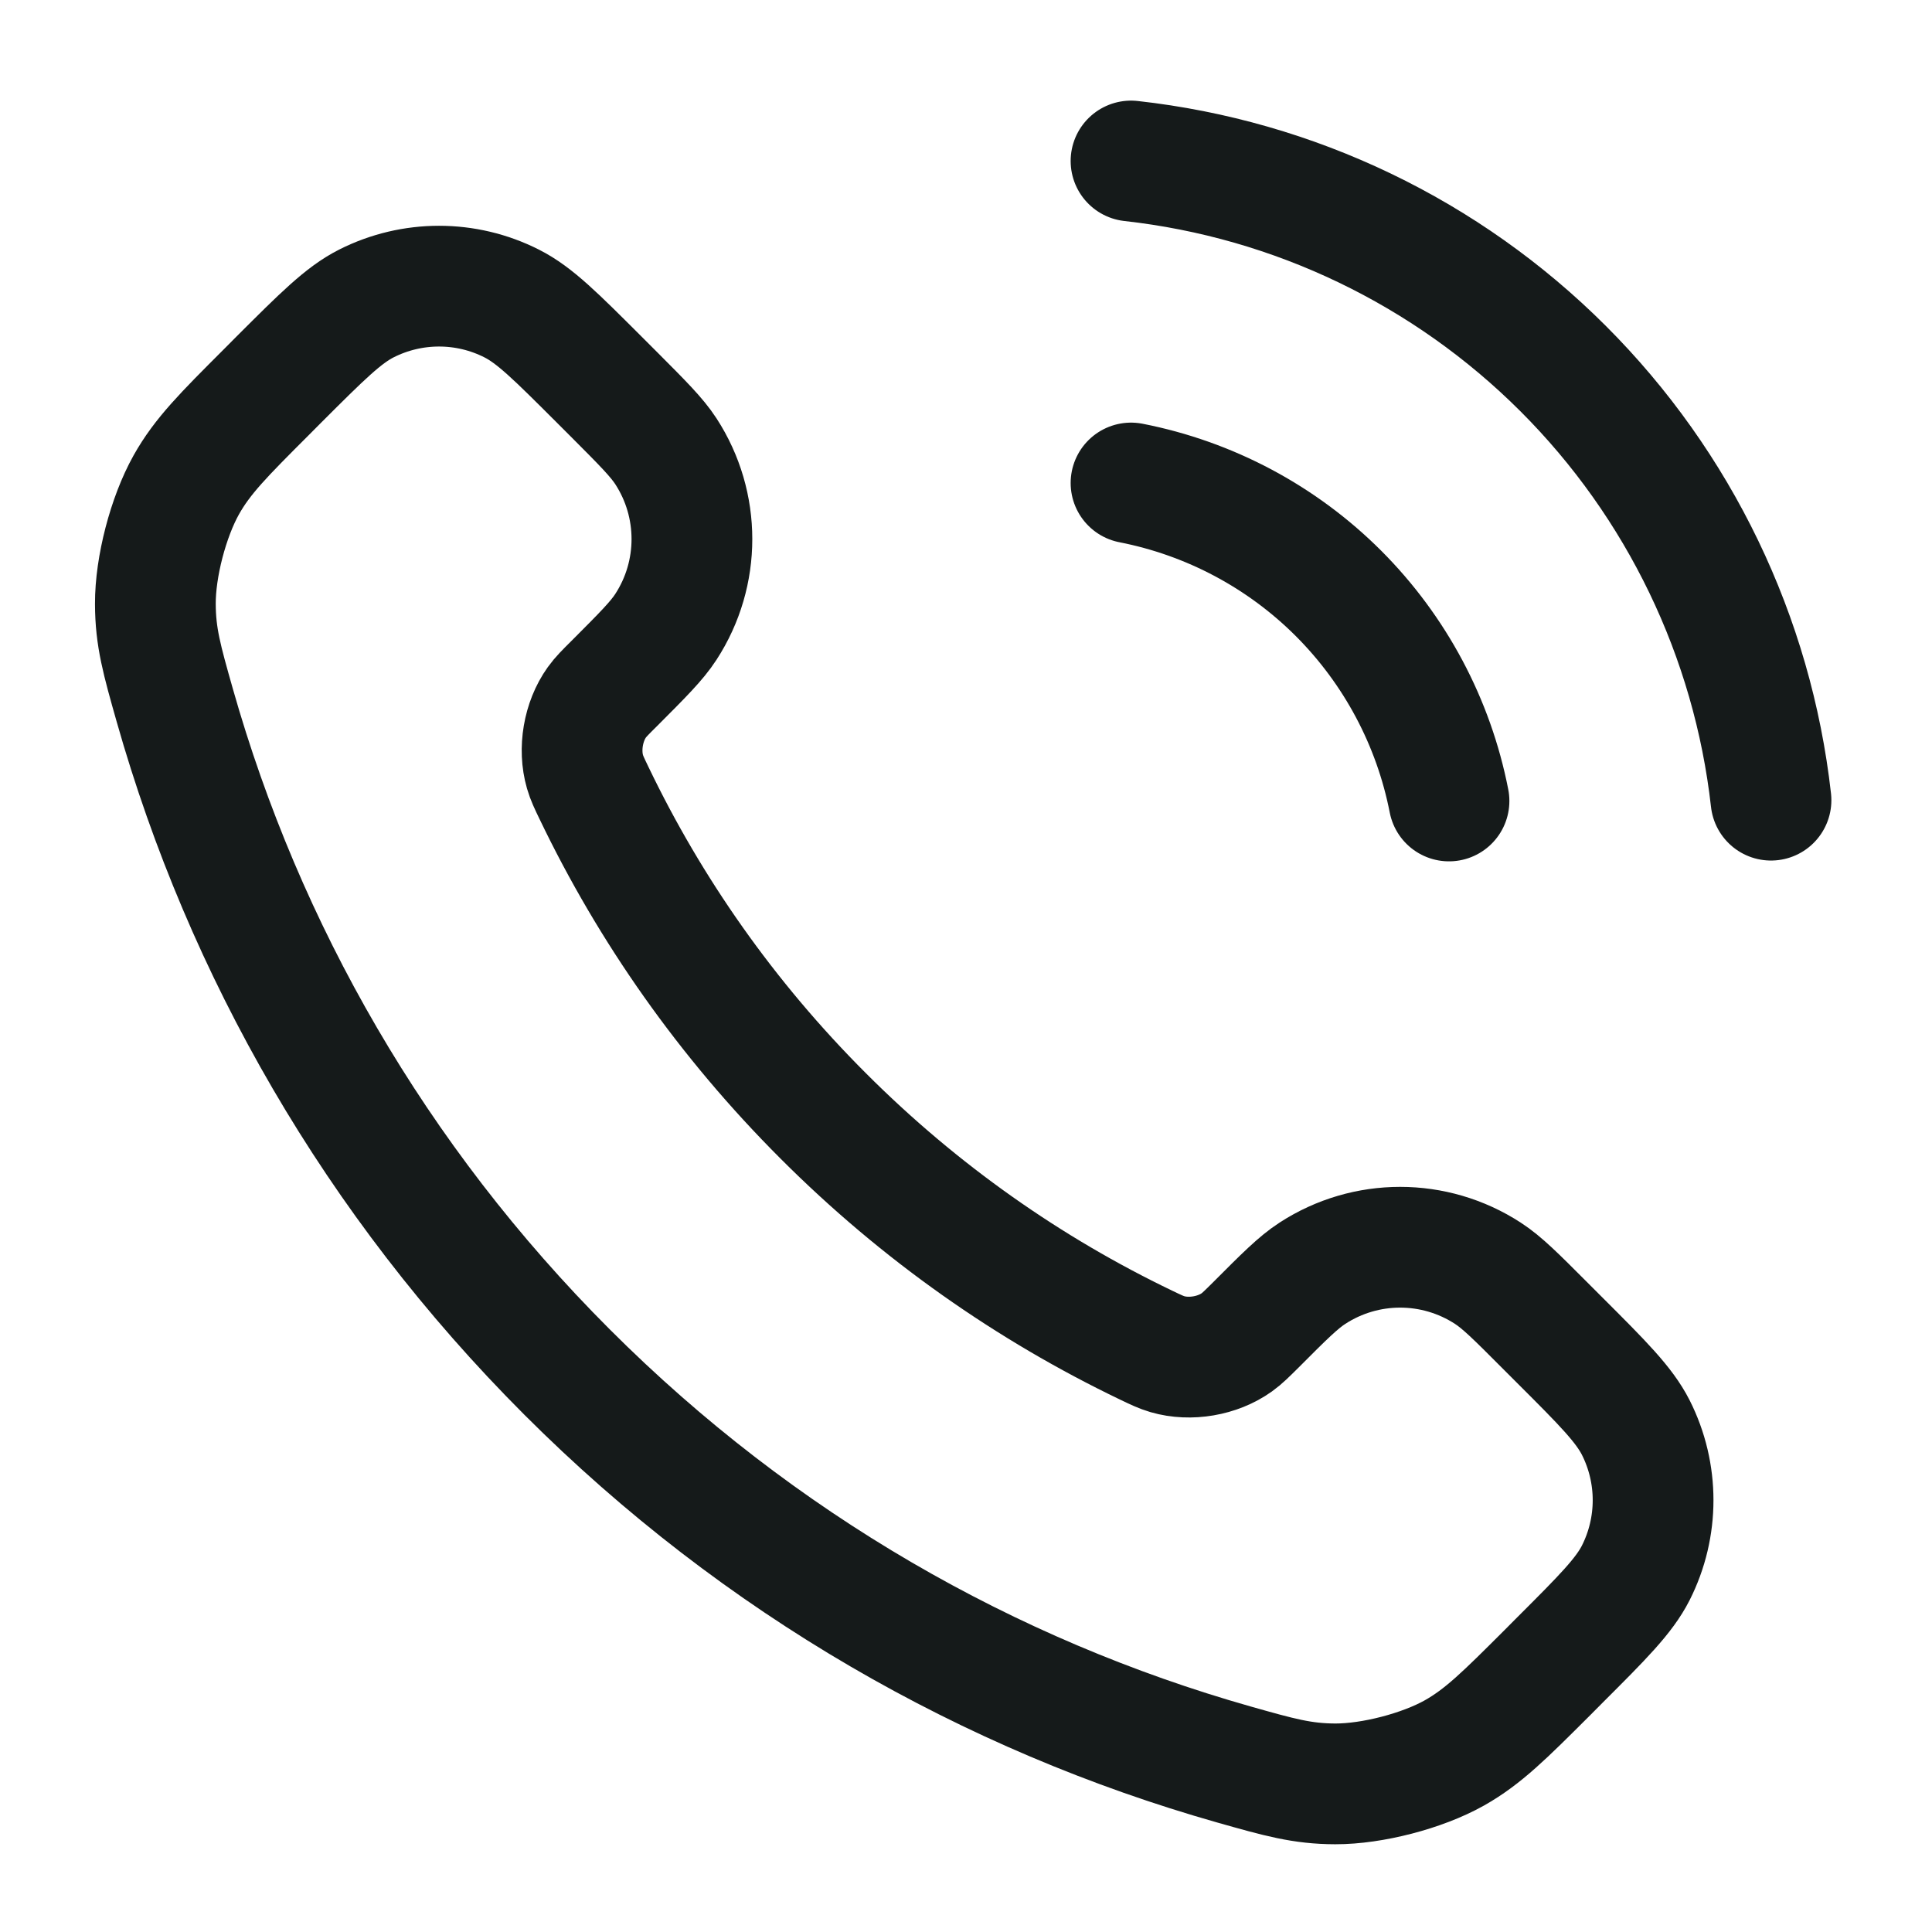
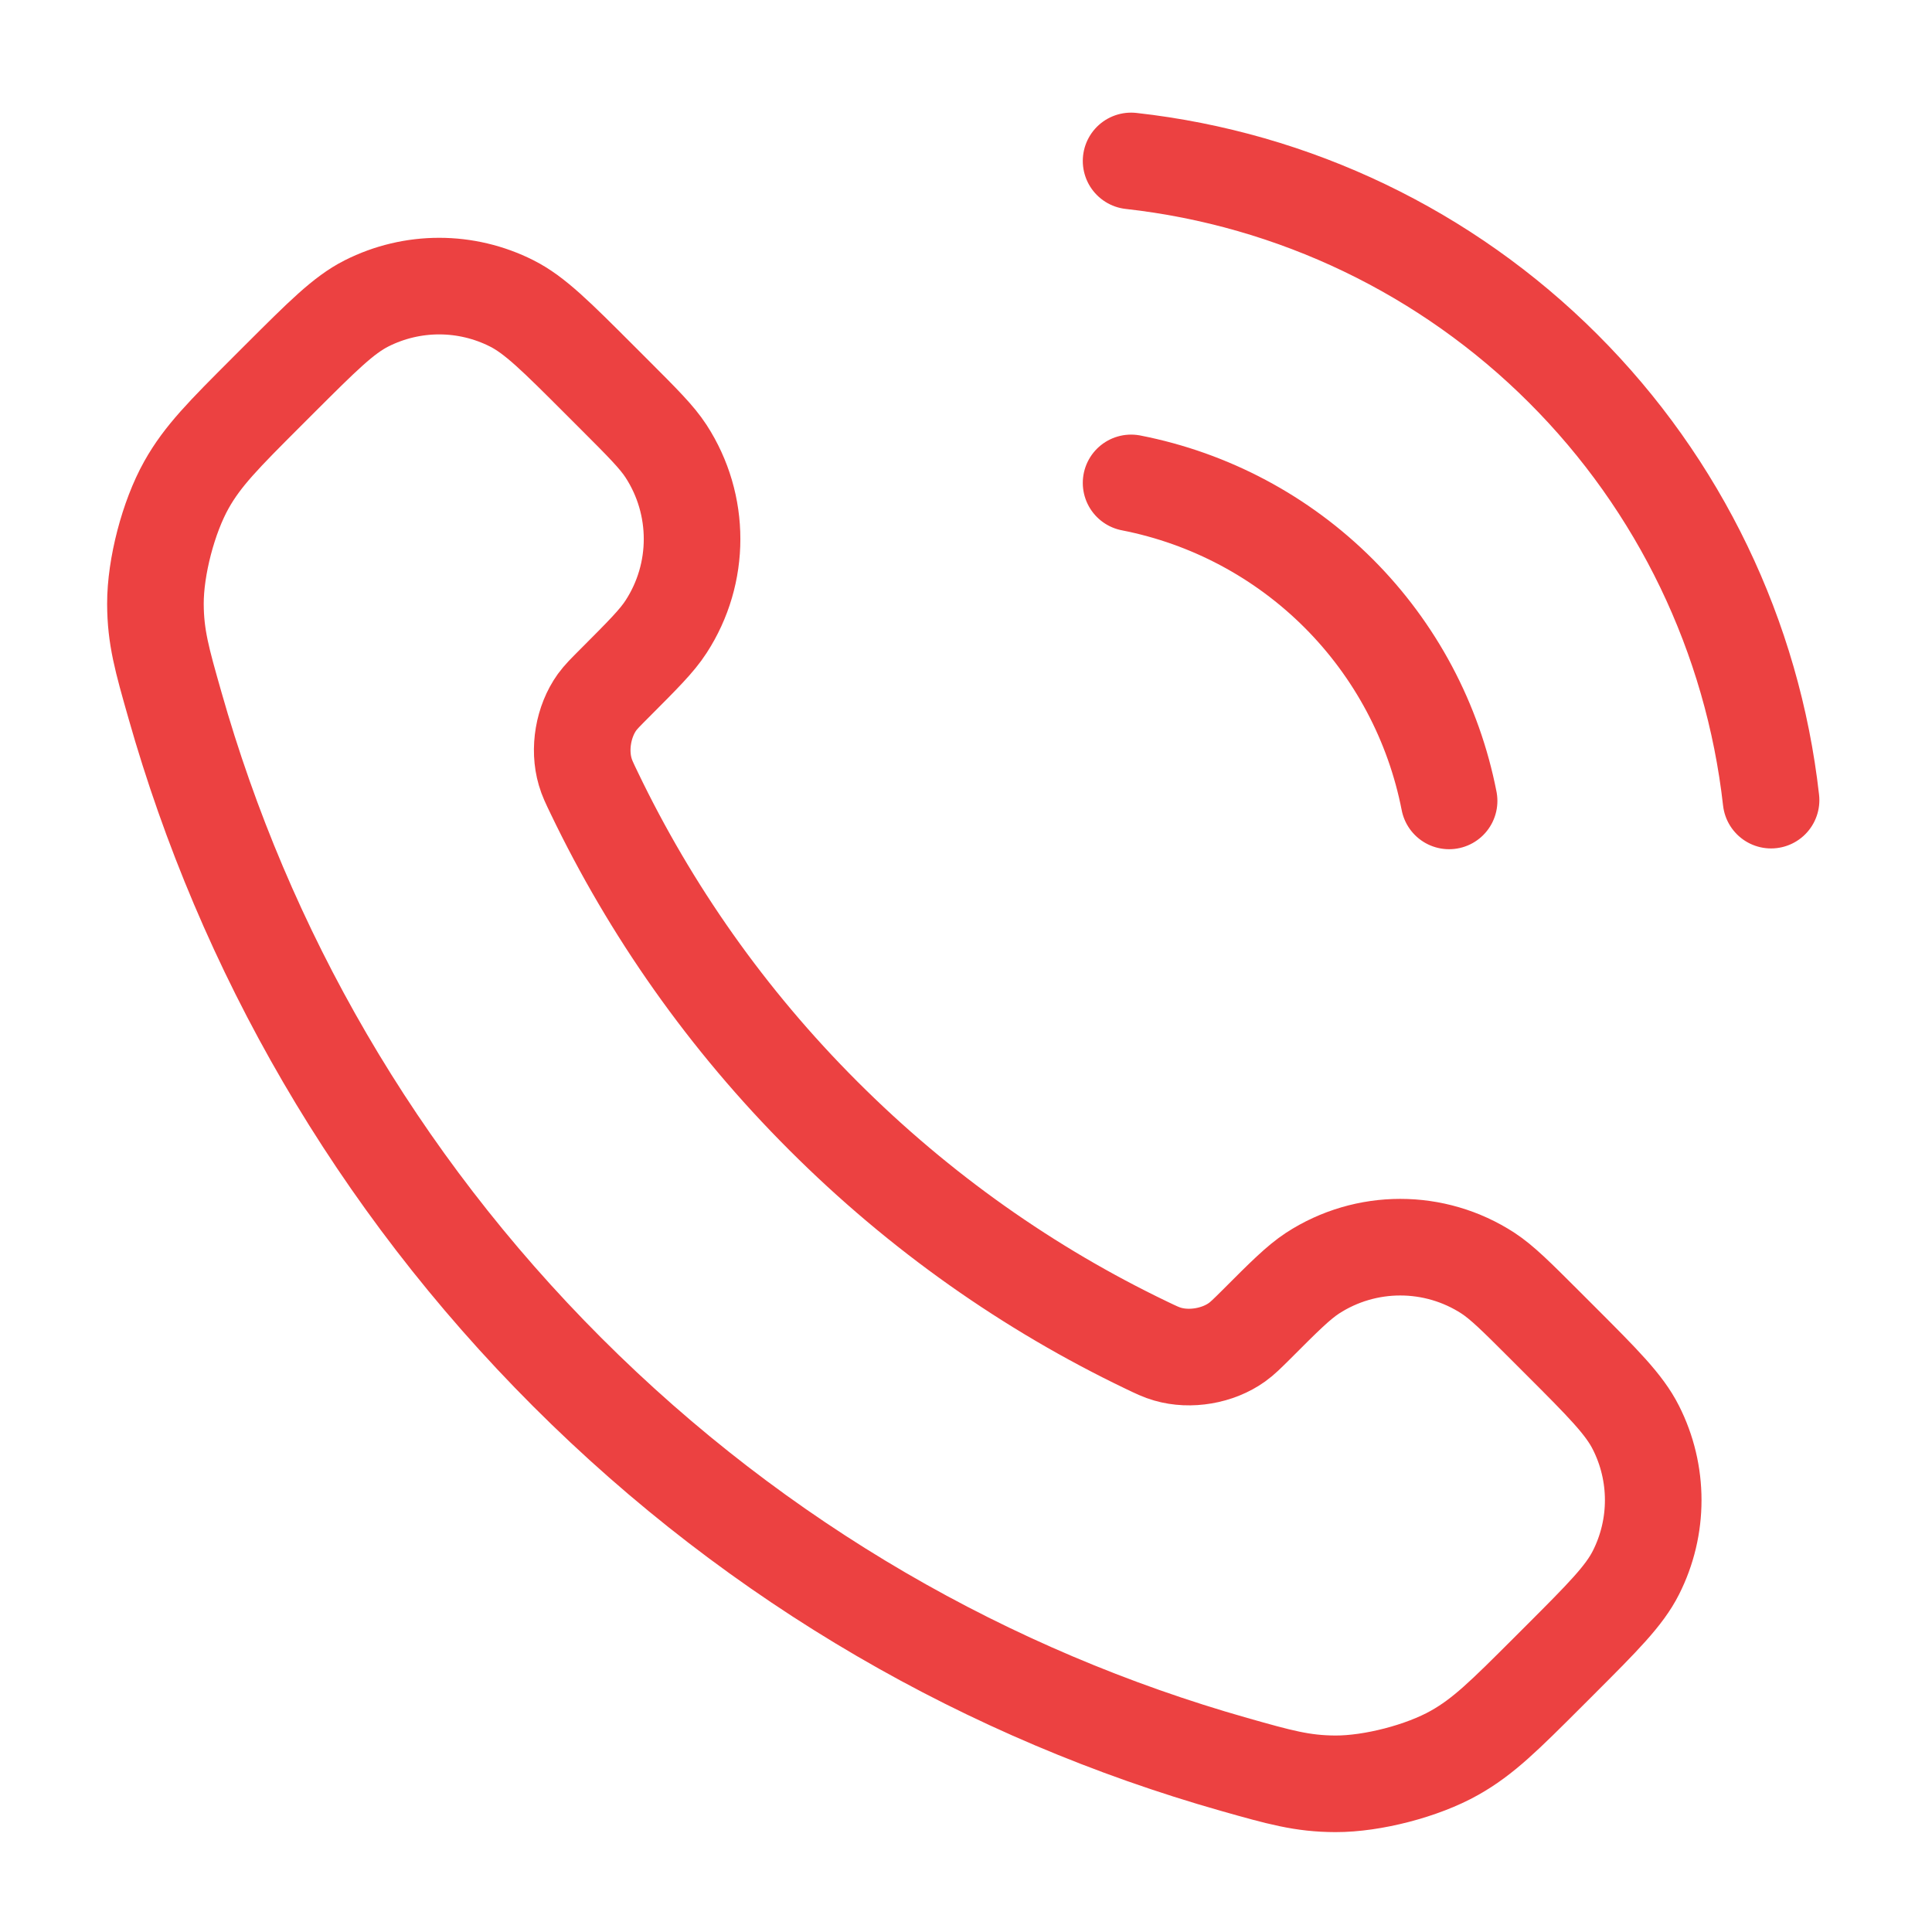
- <svg xmlns="http://www.w3.org/2000/svg" width="24" height="24" viewBox="0 0 24 24" fill="none">
-   <path d="M14.05 6C15.026 6.191 15.924 6.668 16.628 7.372C17.331 8.076 17.809 8.973 18 9.95M14.05 2C16.079 2.225 17.971 3.134 19.416 4.577C20.861 6.02 21.772 7.911 22 9.94M10.227 13.863C9.025 12.662 8.076 11.303 7.38 9.853C7.32 9.729 7.29 9.666 7.267 9.587C7.186 9.307 7.244 8.963 7.414 8.725C7.462 8.658 7.519 8.601 7.634 8.487C7.983 8.137 8.158 7.963 8.272 7.787C8.703 7.124 8.703 6.269 8.272 5.606C8.158 5.431 7.983 5.256 7.634 4.906L7.439 4.711C6.907 4.18 6.642 3.914 6.356 3.77C5.789 3.483 5.119 3.483 4.551 3.77C4.266 3.914 4 4.18 3.468 4.711L3.311 4.869C2.781 5.399 2.516 5.663 2.314 6.023C2.09 6.423 1.928 7.043 1.93 7.502C1.931 7.915 2.011 8.197 2.171 8.761C3.032 11.795 4.657 14.657 7.045 17.045C9.433 19.433 12.295 21.058 15.328 21.919C15.893 22.079 16.175 22.159 16.588 22.16C17.046 22.161 17.667 22 18.066 21.776C18.426 21.573 18.691 21.308 19.221 20.779L19.378 20.621C19.91 20.09 20.175 19.824 20.32 19.539C20.607 18.971 20.607 18.301 20.32 17.733C20.175 17.448 19.91 17.182 19.378 16.651L19.183 16.456C18.834 16.106 18.659 15.931 18.483 15.817C17.82 15.386 16.966 15.386 16.303 15.817C16.127 15.931 15.952 16.106 15.603 16.456C15.488 16.57 15.431 16.627 15.364 16.675C15.127 16.845 14.783 16.904 14.502 16.822C14.424 16.799 14.361 16.769 14.236 16.709C12.787 16.013 11.428 15.065 10.227 13.863Z" stroke="#151A1A" stroke-width="1.5" stroke-linecap="round" stroke-linejoin="round" />
+ <svg xmlns="http://www.w3.org/2000/svg" width="20" height="20" viewBox="0 0 20 20" fill="none">
+   <g id="phone-call-01">
+     <path id="Icon" d="M11.709 4.999C12.523 5.158 13.271 5.556 13.858 6.143C14.444 6.729 14.842 7.477 15.001 8.291M11.709 1.666C13.4 1.854 14.977 2.611 16.181 3.814C17.385 5.016 18.144 6.592 18.334 8.283M8.524 11.552C7.522 10.551 6.732 9.418 6.152 8.21C6.102 8.106 6.077 8.055 6.058 7.989C5.989 7.755 6.038 7.468 6.18 7.27C6.22 7.215 6.268 7.167 6.363 7.072C6.654 6.78 6.8 6.635 6.895 6.488C7.254 5.936 7.254 5.224 6.895 4.671C6.8 4.525 6.654 4.379 6.363 4.088L6.2 3.925C5.758 3.483 5.536 3.261 5.298 3.141C4.825 2.902 4.267 2.902 3.794 3.141C3.556 3.261 3.335 3.483 2.892 3.925L2.76 4.057C2.319 4.498 2.098 4.719 1.93 5.019C1.743 5.352 1.608 5.869 1.609 6.251C1.61 6.595 1.677 6.83 1.811 7.3C2.528 9.828 3.882 12.214 5.872 14.204C7.862 16.194 10.247 17.547 12.775 18.265C13.245 18.398 13.48 18.465 13.825 18.466C14.207 18.467 14.724 18.333 15.056 18.146C15.357 17.977 15.577 17.756 16.019 17.315L16.15 17.184C16.593 16.741 16.814 16.519 16.934 16.282C17.174 15.809 17.174 15.25 16.934 14.777C16.814 14.539 16.593 14.318 16.15 13.875L15.988 13.713C15.696 13.421 15.55 13.276 15.404 13.18C14.852 12.821 14.139 12.821 13.587 13.18C13.441 13.276 13.295 13.421 13.004 13.713C12.908 13.808 12.861 13.855 12.805 13.895C12.607 14.037 12.32 14.086 12.087 14.018C12.021 13.999 11.969 13.974 11.865 13.924C10.657 13.344 9.525 12.553 8.524 11.552Z" stroke="#EC4141" stroke-linecap="round" stroke-linejoin="round" />
+   </g>
</svg>
